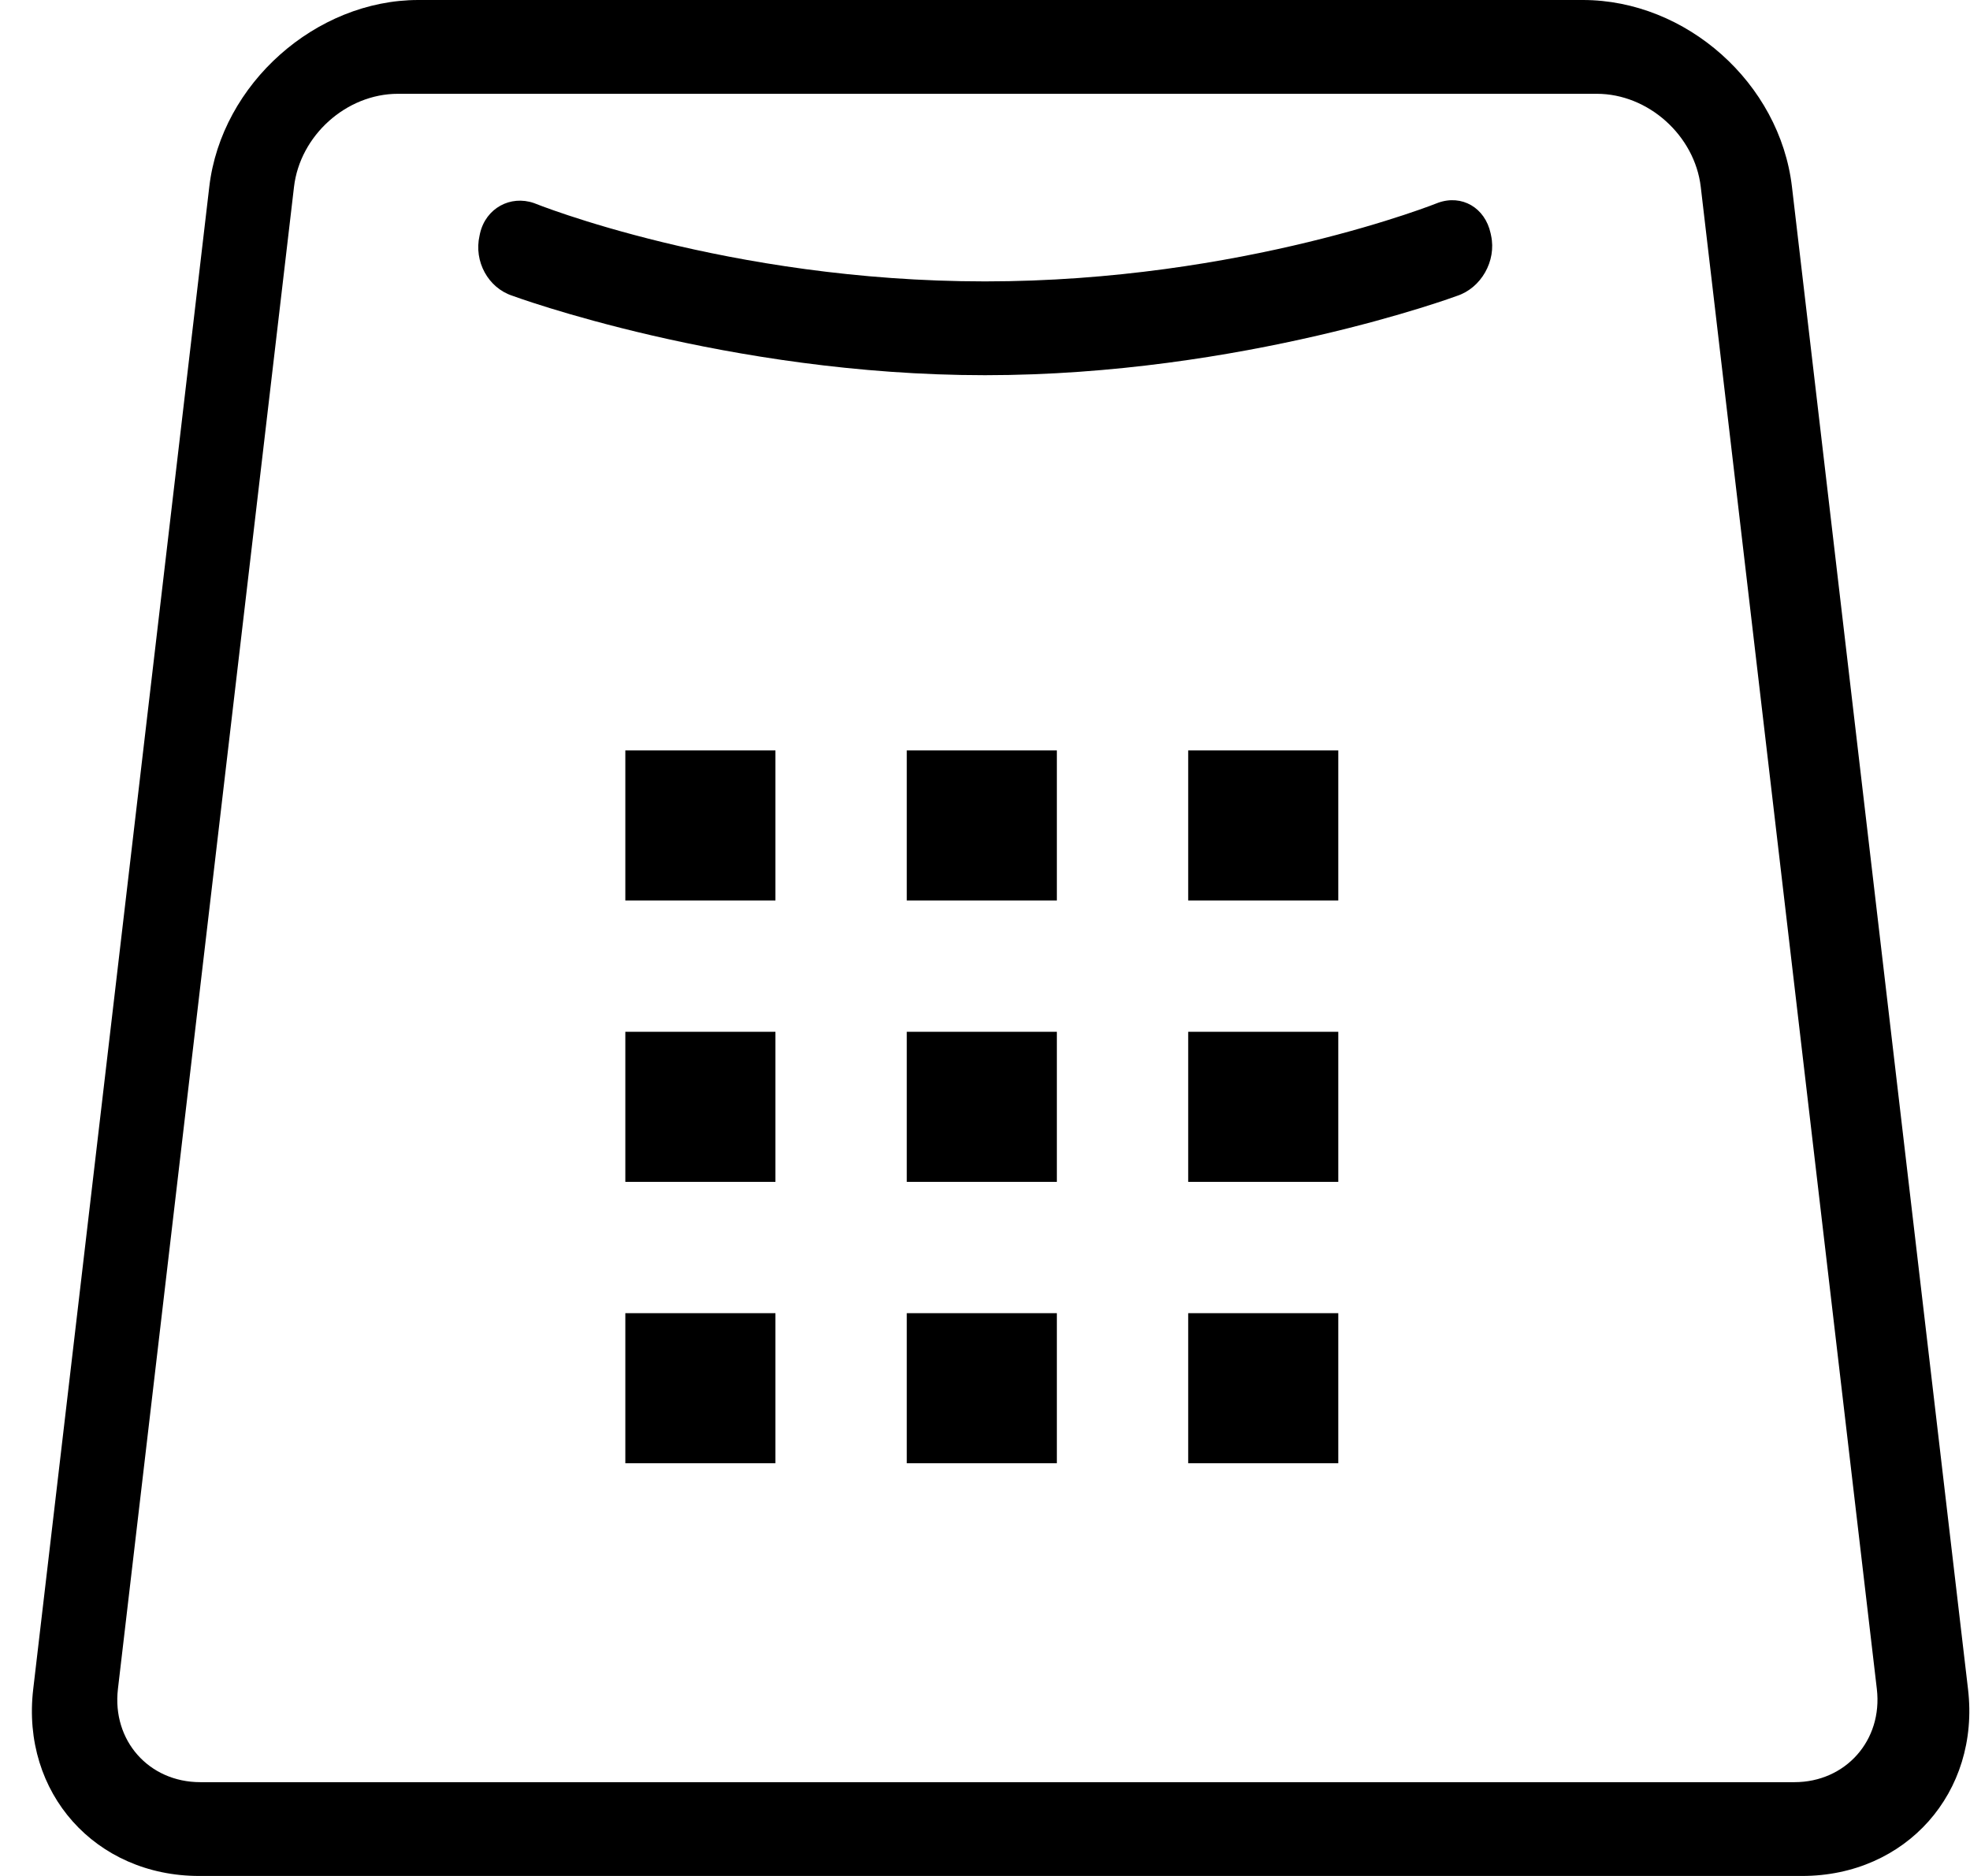
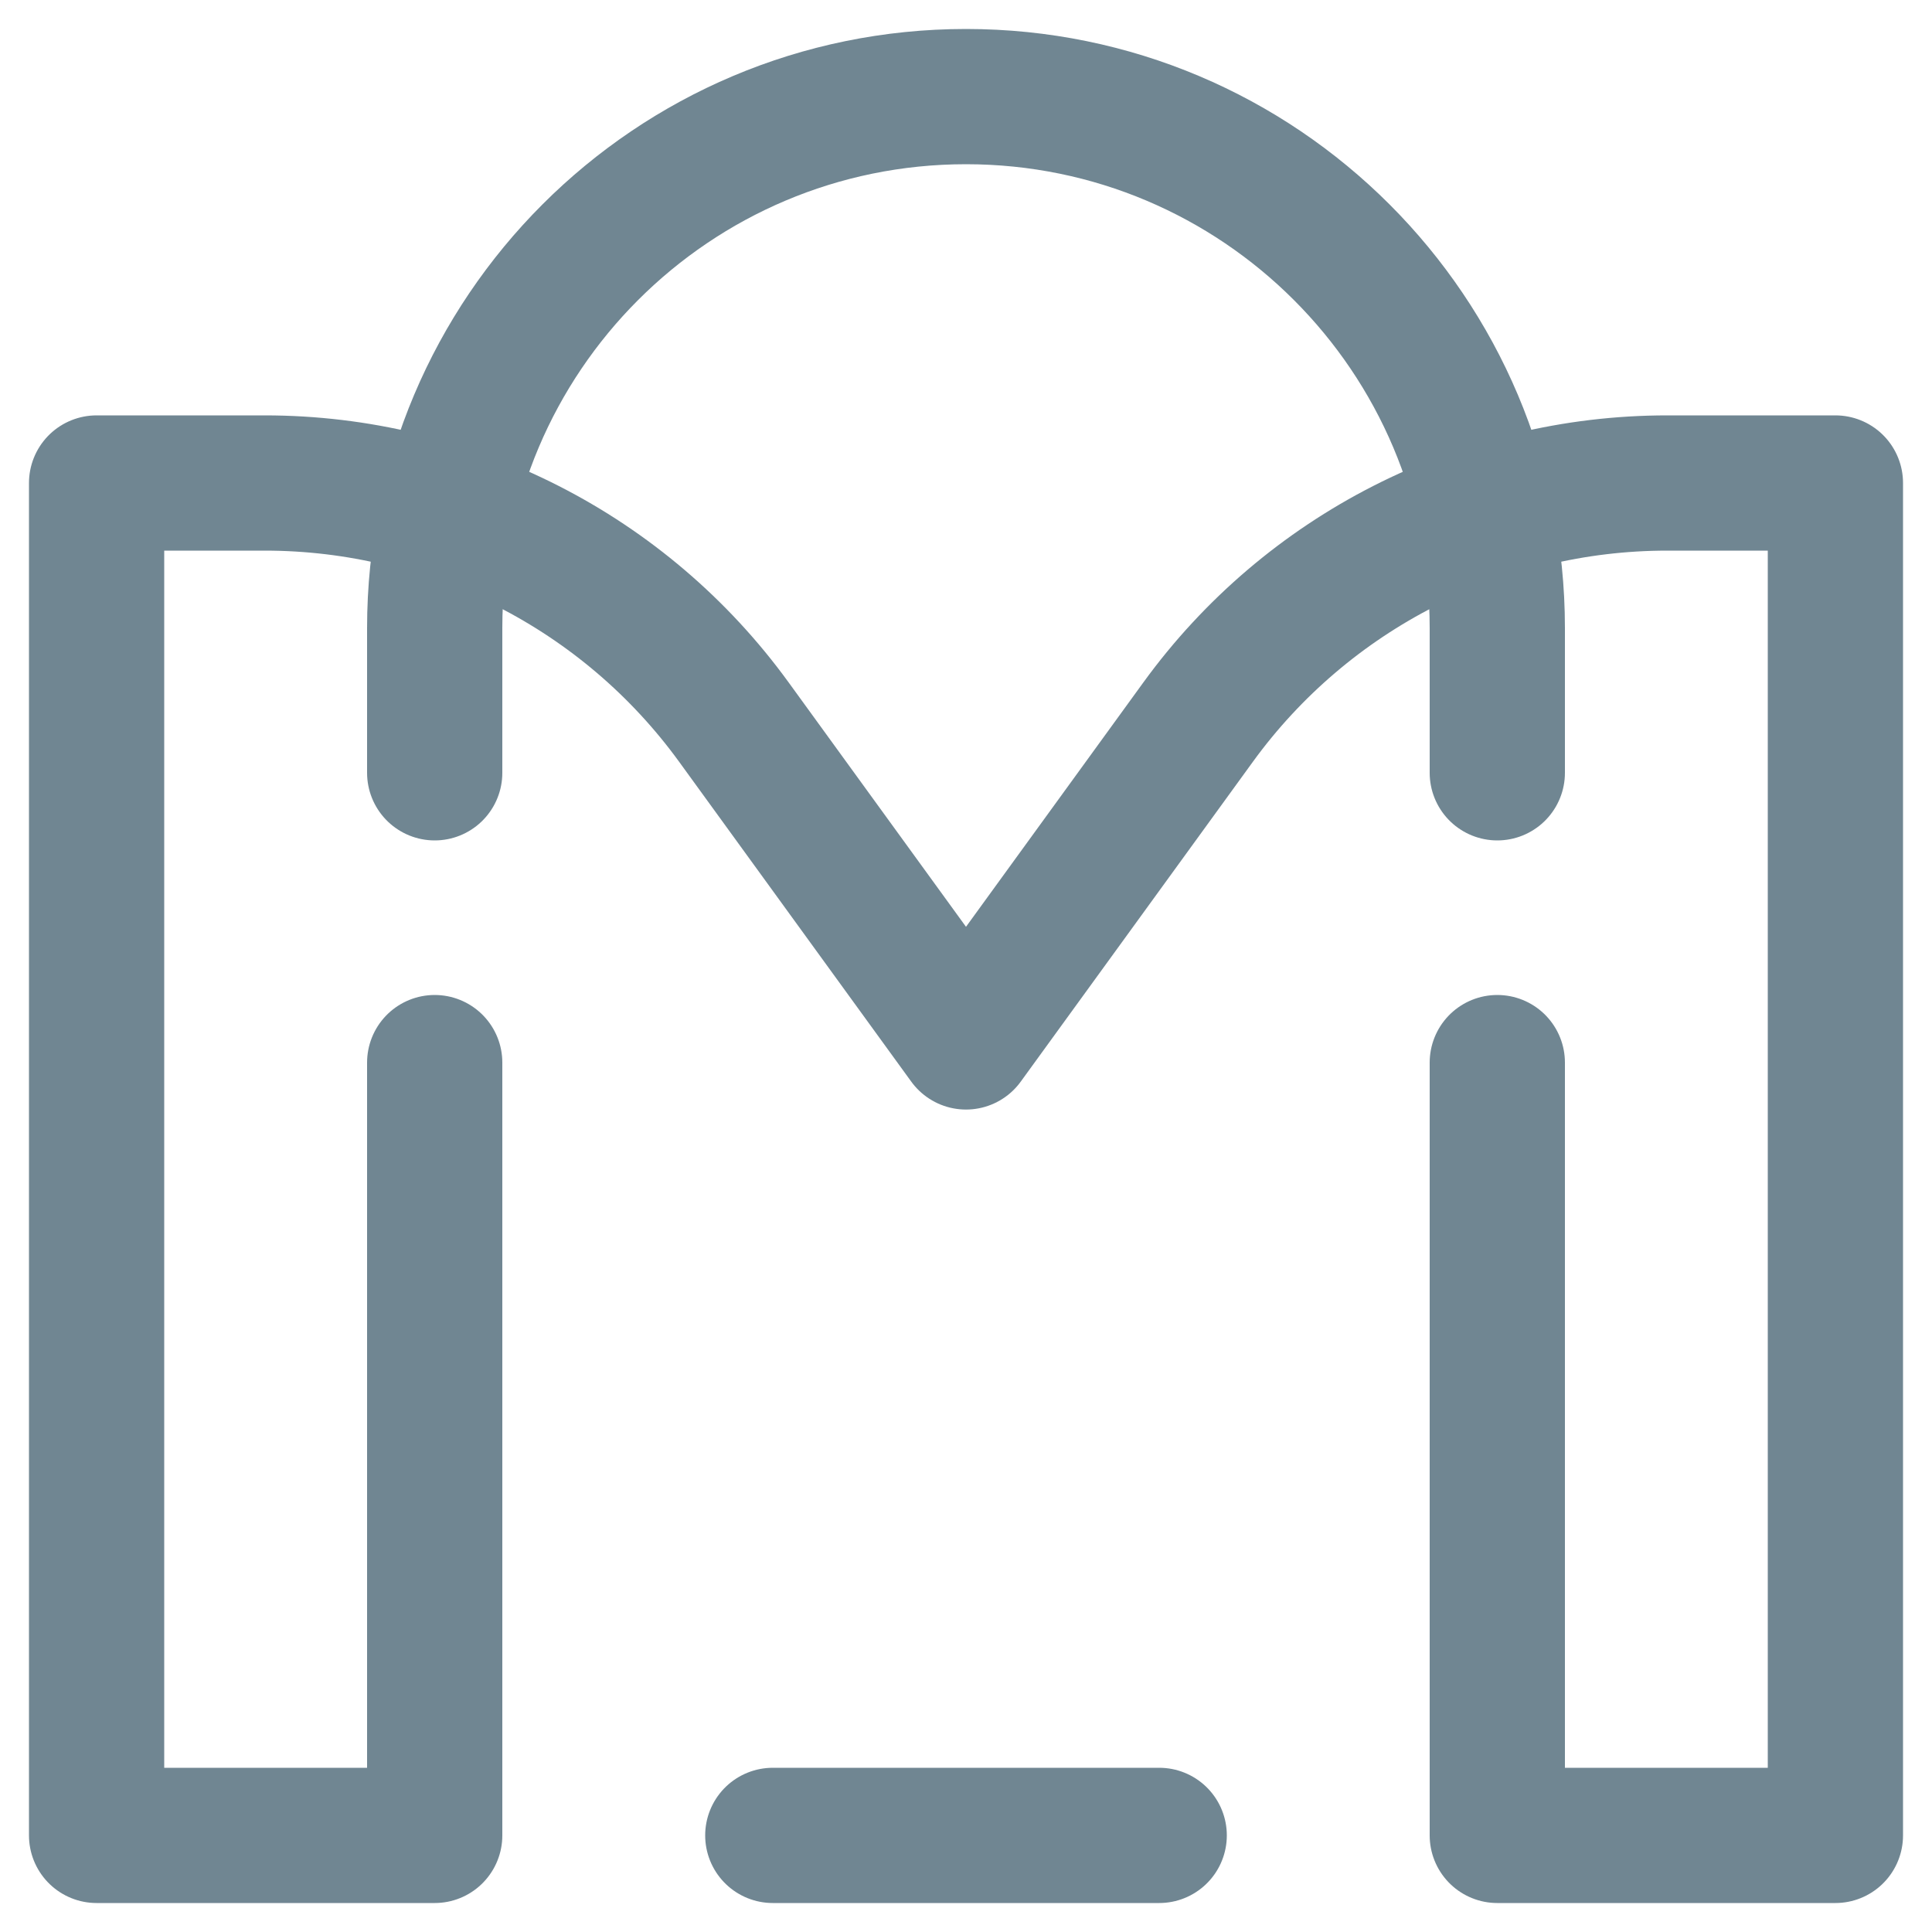
- <svg xmlns="http://www.w3.org/2000/svg" width="21px" height="20px" viewBox="0 0 21 20" version="1.1">
-   <g id="Dashboard" stroke="none" stroke-width="1" fill="none" fill-rule="evenodd">
-     <g id="Marketplace" transform="translate(-344, -479)" fill="#000">
-       <g id="Menu" transform="translate(0, 459)">
-         <g id="Group-5" transform="translate(302, 20)">
-           <g id="market" transform="translate(42, 0)">
-             <path d="M2.231,1.991 C2.36,0.891 3.369,0 4.459,0 L16.873,0 C17.975,0 18.972,0.885 19.102,1.991 L20.979,18.009 C21.108,19.109 20.319,20 19.209,20 L2.124,20 C1.018,20 0.224,19.115 0.354,18.009 L2.231,1.991 Z M3.134,1.993 C3.198,1.445 3.692,1 4.242,1 L17.022,1 C17.57,1 18.066,1.445 18.13,1.993 L20.007,18.007 C20.071,18.555 19.673,19 19.129,19 L2.135,19 C1.586,19 1.193,18.555 1.257,18.007 L3.134,1.993 Z M6.666,8 L8.266,8 L8.266,9.6 L6.666,9.6 L6.666,8 Z M9.666,8 L11.266,8 L11.266,9.6 L9.666,9.6 L9.666,8 Z M12.666,8 L14.266,8 L14.266,9.6 L12.666,9.6 L12.666,8 Z M6.666,11 L8.266,11 L8.266,12.6 L6.666,12.6 L6.666,11 Z M9.666,11 L11.266,11 L11.266,12.6 L9.666,12.6 L9.666,11 Z M12.666,11 L14.266,11 L14.266,12.6 L12.666,12.6 L12.666,11 Z M6.666,14 L8.266,14 L8.266,15.6 L6.666,15.6 L6.666,14 Z M9.666,14 L11.266,14 L11.266,15.6 L9.666,15.6 L9.666,14 Z M12.666,14 L14.266,14 L14.266,15.6 L12.666,15.6 L12.666,14 Z M5.117,2.488 C5.179,2.219 5.441,2.078 5.692,2.165 C5.692,2.165 7.75,3 10.5,3 C13.25,3 15.332,2.161 15.332,2.161 C15.582,2.072 15.83,2.212 15.89,2.488 L15.895,2.512 C15.953,2.781 15.79,3.072 15.527,3.156 C15.527,3.156 13.25,4 10.5,4 C7.75,4 5.459,3.152 5.459,3.152 C5.205,3.068 5.049,2.788 5.112,2.512 L5.117,2.488 Z" id="Combined-Shape" />
-           </g>
-         </g>
-       </g>
+ <svg xmlns="http://www.w3.org/2000/svg" width="20px" height="20px" viewBox="0 0 20 20" version="1.1">
+   <defs />
+   <g id="Page-1" stroke="none" stroke-width="1" fill="none" fill-rule="evenodd" stroke-linecap="round" stroke-linejoin="round">
+     <g id="marketplace" stroke="#708692" stroke-width="1.4">
+       <path d="M4.5,11 L4.5,19 L1,19 L1,5 L2.741,5 L2.741,5 C4.663,5 6.468,5.92 7.597,7.475 L10,10.786 L12.403,7.475 L12.403,7.475 C13.532,5.92 15.337,5 17.259,5 L19,5 L19,19 L15.5,19 L15.5,11" id="Line-19" />
+       <path d="M8,19 L12,19" id="Line-29" />
+       <path d="M4.5,8 L4.5,6.5 L4.5,6.5 C4.5,3.462 6.962,1 10,1 L10,1 L10,1 C13.038,1 15.5,3.462 15.5,6.5 L15.5,8" id="Line-12" />
    </g>
  </g>
</svg>
